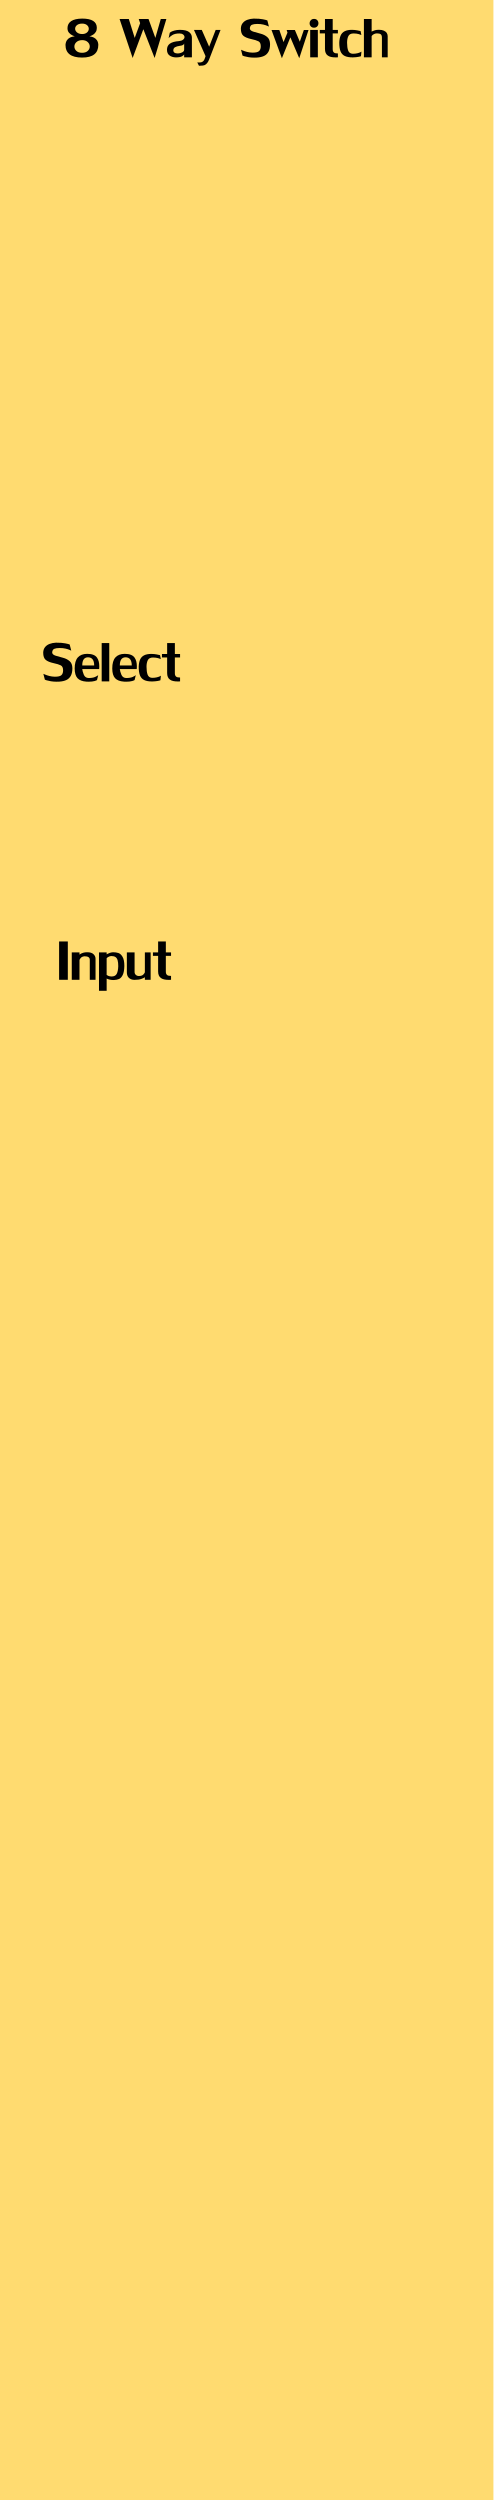
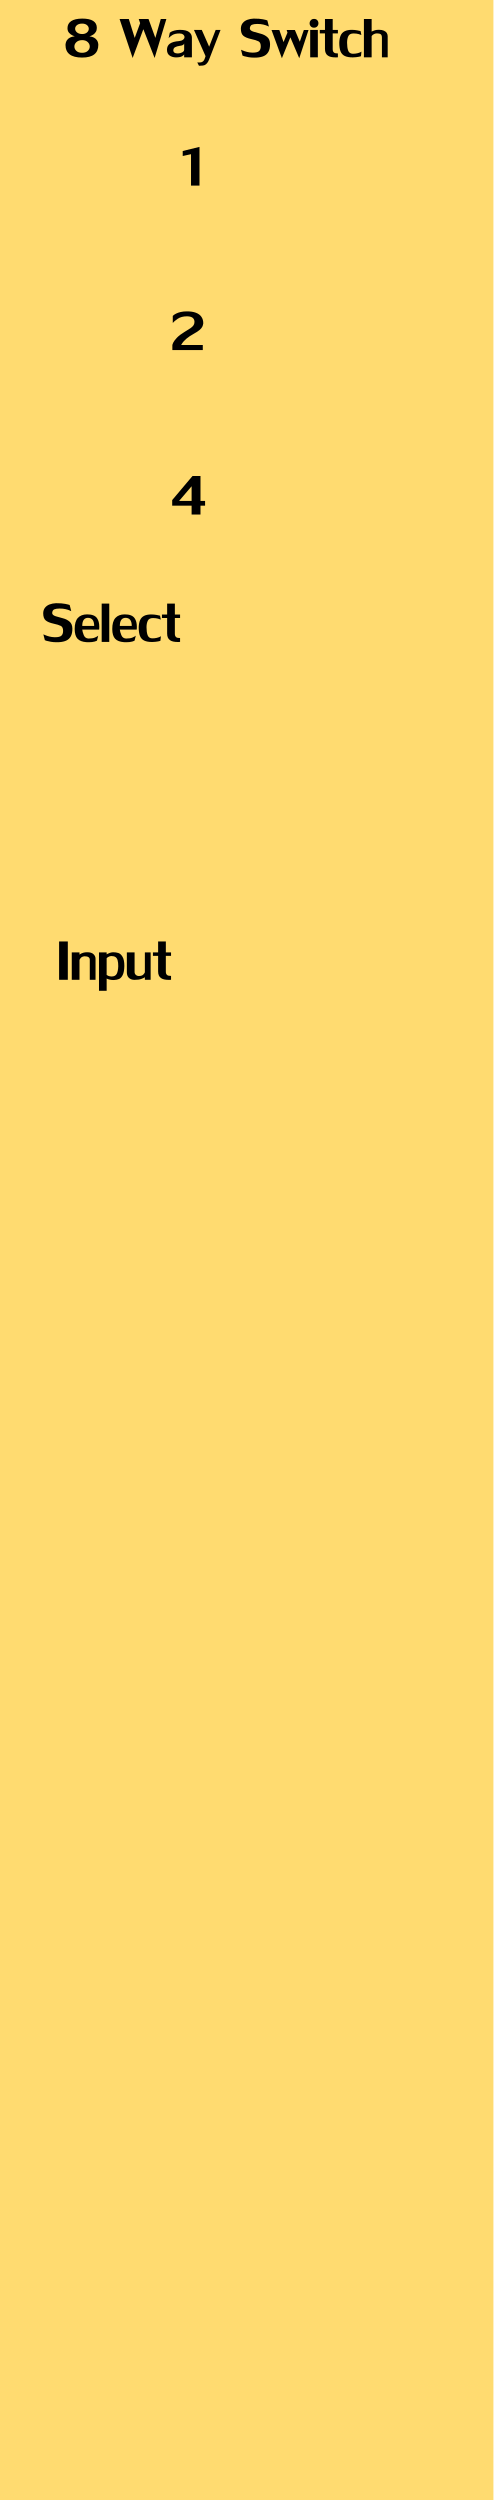
<svg xmlns="http://www.w3.org/2000/svg" width="75" height="380" viewBox="0 0 75 380" id="svg14650" version="1.1">
  <defs id="defs14652" />
  <g id="layer1" transform="translate(0,-672.3622)">
    <rect style="fill:#ffd558;fill-opacity:0.852;stroke:none;stroke-width:3.898;stroke-linejoin:round;stroke-miterlimit:4;stroke-dasharray:none;stroke-opacity:1" id="rect15200" width="75" height="380" x="0" y="672.362" />
    <path id="path4751" style="font-style:normal;font-variant:normal;font-weight:normal;font-stretch:normal;font-size:medium;line-height:125%;font-family:LilyUPC;-inkscape-font-specification:'LilyUPC, Normal';text-align:start;letter-spacing:0px;word-spacing:0px;writing-mode:lr-tb;text-anchor:start;fill:#000000;fill-opacity:1;stroke:none;stroke-width:1px;stroke-linecap:butt;stroke-linejoin:miter;stroke-opacity:1" d="m 12.481,675.187 q 2.237,0 2.237,1.413 0,0.363 -0.159,0.616 -0.159,0.253 -0.366,0.391 -0.204,0.137 -0.378,0.201 -0.174,0.064 -0.223,0.079 0.049,0.009 0.247,0.043 0.201,0.034 0.446,0.153 0.244,0.119 0.439,0.385 0.195,0.266 0.22,0.705 0,1.938 -2.463,1.938 -2.527,0 -2.527,-1.938 0.043,-0.461 0.244,-0.726 0.204,-0.269 0.458,-0.381 0.256,-0.116 0.458,-0.143 0.201,-0.028 0.253,-0.034 0,0 -0.003,0 -0.028,0 -0.305,-0.125 -0.311,-0.137 -0.558,-0.409 -0.244,-0.272 -0.244,-0.717 0.009,-0.696 0.565,-1.068 0.558,-0.372 1.66,-0.381 z m 0,0.763 q -0.504,0 -0.784,0.232 -0.278,0.229 -0.278,0.543 0,0.32 0.281,0.562 0.284,0.241 0.781,0.25 0.473,0 0.742,-0.238 0.272,-0.238 0.272,-0.562 0,-0.323 -0.269,-0.555 -0.266,-0.232 -0.745,-0.232 z m 0,2.512 q -0.549,0.009 -0.864,0.299 -0.311,0.287 -0.311,0.674 0,0.388 0.308,0.671 0.308,0.281 0.867,0.281 0.549,0 0.855,-0.281 0.308,-0.284 0.308,-0.671 0,-0.391 -0.311,-0.681 -0.311,-0.293 -0.851,-0.293 z" />
    <path id="path4753" style="font-style:normal;font-variant:normal;font-weight:normal;font-stretch:normal;font-size:medium;line-height:125%;font-family:LilyUPC;-inkscape-font-specification:'LilyUPC, Normal';text-align:start;letter-spacing:0px;word-spacing:0px;writing-mode:lr-tb;text-anchor:start;fill:#000000;fill-opacity:1;stroke:none;stroke-width:1px;stroke-linecap:butt;stroke-linejoin:miter;stroke-opacity:1" d="m 25.289,675.249 -1.788,5.927 -1.712,-4.376 -1.627,4.376 -1.987,-5.927 1.401,0 0.9,2.875 0.824,-2.237 -0.214,-0.638 1.489,0 1.038,2.875 0.824,-2.875 0.851,0 z" />
    <path id="path4755" style="font-style:normal;font-variant:normal;font-weight:normal;font-stretch:normal;font-size:medium;line-height:125%;font-family:LilyUPC;-inkscape-font-specification:'LilyUPC, Normal';text-align:start;letter-spacing:0px;word-spacing:0px;writing-mode:lr-tb;text-anchor:start;fill:#000000;fill-opacity:1;stroke:none;stroke-width:1px;stroke-linecap:butt;stroke-linejoin:miter;stroke-opacity:1" d="m 27.993,681.074 0,-0.436 q -0.049,0.113 -0.33,0.281 -0.278,0.168 -0.946,0.168 -0.571,-0.021 -0.949,-0.293 -0.378,-0.272 -0.388,-0.858 0,-0.629 0.449,-0.943 0.452,-0.314 1.352,-0.381 0.415,-0.034 0.638,-0.211 0.226,-0.18 0.226,-0.403 0,-0.226 -0.208,-0.388 -0.204,-0.162 -0.555,-0.162 -0.723,0 -1.126,0.269 -0.4,0.266 -0.525,0.446 l 0.174,-0.827 q 0,-0.021 0.189,-0.131 0.192,-0.11 0.534,-0.204 0.342,-0.098 0.815,-0.101 0.964,0 1.395,0.33 0.43,0.327 0.43,0.858 l 0,2.988 -1.175,0 z m -0.574,-0.65 q 0.574,-0.156 0.574,-0.5 l 0,-0.949 q -0.003,0.009 -0.043,0.088 -0.04,0.076 -0.18,0.153 -0.14,0.076 -0.427,0.11 -0.488,0.067 -0.745,0.22 -0.256,0.15 -0.256,0.516 0.04,0.424 0.677,0.424 0.192,0 0.4,-0.061 z" />
    <path id="path4757" style="font-style:normal;font-variant:normal;font-weight:normal;font-stretch:normal;font-size:medium;line-height:125%;font-family:LilyUPC;-inkscape-font-specification:'LilyUPC, Normal';text-align:start;letter-spacing:0px;word-spacing:0px;writing-mode:lr-tb;text-anchor:start;fill:#000000;fill-opacity:1;stroke:none;stroke-width:1px;stroke-linecap:butt;stroke-linejoin:miter;stroke-opacity:1" d="m 31.17,682.225 q -0.235,0.137 -0.925,0.137 l -0.262,-0.513 q 0,0 0,0 0,0 0.092,0.006 0.104,0.006 0.195,0.006 0.198,0 0.287,-0.024 0.418,-0.088 0.574,-0.601 l 0.113,-0.336 -1.761,-3.989 1.187,0 1.123,2.551 0.989,-2.551 0.739,0 -1.752,4.538 q -0.211,0.54 -0.598,0.775 z" />
    <path id="path4759" style="font-style:normal;font-variant:normal;font-weight:normal;font-stretch:normal;font-size:medium;line-height:125%;font-family:LilyUPC;-inkscape-font-specification:'LilyUPC, Normal';text-align:start;letter-spacing:0px;word-spacing:0px;writing-mode:lr-tb;text-anchor:start;fill:#000000;fill-opacity:1;stroke:none;stroke-width:1px;stroke-linecap:butt;stroke-linejoin:miter;stroke-opacity:1" d="m 37.975,676.674 q 0,0.333 0.549,0.504 0.552,0.168 1.111,0.311 0.562,0.143 0.98,0.497 0.418,0.351 0.433,1.077 0,0.72 -0.241,1.16 -0.241,0.439 -0.677,0.644 -0.433,0.201 -1.056,0.244 -0.15,0.012 -0.424,0.012 -0.455,0 -0.861,-0.067 -0.403,-0.067 -0.665,-0.146 -0.262,-0.082 -0.262,-0.098 l -0.226,-0.888 q 0.003,0 0.272,0.116 0.269,0.116 0.644,0.214 0.378,0.098 0.836,0.11 0.739,0 0.992,-0.238 0.256,-0.241 0.256,-0.726 0,-0.577 -0.345,-0.757 -0.345,-0.183 -1.123,-0.348 -0.775,-0.168 -1.166,-0.482 -0.391,-0.317 -0.391,-1.114 0.018,-0.507 0.284,-0.836 0.266,-0.33 0.696,-0.488 0.433,-0.162 0.97,-0.186 0.894,0 1.401,0.104 0.507,0.101 0.674,0.171 l 0.238,0.937 q 0,0 -0.244,-0.11 -0.244,-0.11 -0.626,-0.198 -0.381,-0.091 -0.906,-0.091 -0.51,0 -0.8,0.122 -0.29,0.122 -0.323,0.552 z" />
    <path id="path4761" style="font-style:normal;font-variant:normal;font-weight:normal;font-stretch:normal;font-size:medium;line-height:125%;font-family:LilyUPC;-inkscape-font-specification:'LilyUPC, Normal';text-align:start;letter-spacing:0px;word-spacing:0px;writing-mode:lr-tb;text-anchor:start;fill:#000000;fill-opacity:1;stroke:none;stroke-width:1px;stroke-linecap:butt;stroke-linejoin:miter;stroke-opacity:1" d="m 46.896,676.924 -1.41,4.288 -1.352,-3.174 -1.288,3.174 -1.575,-4.288 1.187,0 0.638,1.837 0.601,-1.437 -0.125,-0.4 1.251,0 0.748,1.776 0.613,-1.776 0.711,0 z" />
    <path id="path4763" style="font-style:normal;font-variant:normal;font-weight:normal;font-stretch:normal;font-size:medium;line-height:125%;font-family:LilyUPC;-inkscape-font-specification:'LilyUPC, Normal';text-align:start;letter-spacing:0px;word-spacing:0px;writing-mode:lr-tb;text-anchor:start;fill:#000000;fill-opacity:1;stroke:none;stroke-width:1px;stroke-linecap:butt;stroke-linejoin:miter;stroke-opacity:1" d="m 47.149,681.074 0,-4.163 1.163,0 0,4.163 -1.163,0 z m 0.589,-5.838 q 0.311,0 0.485,0.195 0.177,0.195 0.177,0.467 0,0.278 -0.18,0.476 -0.177,0.198 -0.494,0.198 -0.305,0 -0.485,-0.198 -0.18,-0.201 -0.18,-0.464 0,-0.269 0.18,-0.47 0.18,-0.204 0.497,-0.204 z" />
    <path id="path4765" style="font-style:normal;font-variant:normal;font-weight:normal;font-stretch:normal;font-size:medium;line-height:125%;font-family:LilyUPC;-inkscape-font-specification:'LilyUPC, Normal';text-align:start;letter-spacing:0px;word-spacing:0px;writing-mode:lr-tb;text-anchor:start;fill:#000000;fill-opacity:1;stroke:none;stroke-width:1px;stroke-linecap:butt;stroke-linejoin:miter;stroke-opacity:1" d="m 50.57,677.437 0,2.414 q 0,0.36 0.214,0.513 0.153,0.122 0.577,0.122 l 0,0.589 q -0.037,0.003 -0.131,0.006 -0.098,0.006 -0.22,0.006 -0.803,0 -1.175,-0.275 -0.439,-0.299 -0.439,-1.013 l 0,-2.362 -0.787,0 0,-0.525 0.787,0 0,-1.663 1.175,0 0,1.663 0.79,0 0,0.525 -0.79,0 z" />
    <path id="path4767" style="font-style:normal;font-variant:normal;font-weight:normal;font-stretch:normal;font-size:medium;line-height:125%;font-family:LilyUPC;-inkscape-font-specification:'LilyUPC, Normal';text-align:start;letter-spacing:0px;word-spacing:0px;writing-mode:lr-tb;text-anchor:start;fill:#000000;fill-opacity:1;stroke:none;stroke-width:1px;stroke-linecap:butt;stroke-linejoin:miter;stroke-opacity:1" d="m 54.867,680.9 q 0,0.024 -0.354,0.098 -0.351,0.073 -0.897,0.088 -0.763,0 -1.208,-0.214 -0.446,-0.214 -0.644,-0.696 -0.195,-0.485 -0.195,-1.328 0.024,-0.671 0.214,-1.099 0.192,-0.427 0.607,-0.638 0.418,-0.214 1.114,-0.214 0.443,0.009 0.793,0.076 0.354,0.067 0.507,0.11 l 0.125,0.601 q -0.113,-0.058 -0.415,-0.143 -0.302,-0.086 -0.76,-0.095 -0.601,0 -0.8,0.397 -0.198,0.397 -0.198,1.004 0,0.732 0.162,1.193 0.165,0.458 0.674,0.494 0.406,0 0.699,-0.07 0.293,-0.07 0.47,-0.153 0.18,-0.085 0.18,-0.104 l -0.073,0.69 z" />
    <path id="path4769" style="font-style:normal;font-variant:normal;font-weight:normal;font-stretch:normal;font-size:medium;line-height:125%;font-family:LilyUPC;-inkscape-font-specification:'LilyUPC, Normal';text-align:start;letter-spacing:0px;word-spacing:0px;writing-mode:lr-tb;text-anchor:start;fill:#000000;fill-opacity:1;stroke:none;stroke-width:1px;stroke-linecap:butt;stroke-linejoin:miter;stroke-opacity:1" d="m 55.315,681.074 0,-5.826 1.175,0 0,1.926 q 0,0 0,0 0,-0.003 0.14,-0.079 0.146,-0.076 0.385,-0.14 0.241,-0.064 0.574,-0.067 0.467,0 0.769,0.14 0.302,0.137 0.436,0.36 0.134,0.223 0.134,0.473 l 0,3.213 -0.876,0 0,-2.988 q 0,-0.375 -0.177,-0.513 -0.177,-0.137 -0.598,-0.137 -0.241,0.012 -0.418,0.104 -0.174,0.088 -0.272,0.189 -0.098,0.098 -0.098,0.119 l 0,3.226 -1.175,0 z" />
    <path id="path4803" style="font-style:normal;font-variant:normal;font-weight:normal;font-stretch:normal;font-size:medium;line-height:125%;font-family:LilyUPC;-inkscape-font-specification:'LilyUPC, Normal';text-align:start;letter-spacing:0px;word-spacing:0px;writing-mode:lr-tb;text-anchor:start;fill:#000000;fill-opacity:1;stroke:none;stroke-width:1px;stroke-linecap:butt;stroke-linejoin:miter;stroke-opacity:1" d="m 10.308,815.465 0,5.826 -1.324,0 0,-5.826 1.324,0 z" />
    <path id="path4805" style="font-style:normal;font-variant:normal;font-weight:normal;font-stretch:normal;font-size:medium;line-height:125%;font-family:LilyUPC;-inkscape-font-specification:'LilyUPC, Normal';text-align:start;letter-spacing:0px;word-spacing:0px;writing-mode:lr-tb;text-anchor:start;fill:#000000;fill-opacity:1;stroke:none;stroke-width:1px;stroke-linecap:butt;stroke-linejoin:miter;stroke-opacity:1" d="m 14.522,818.089 0,3.201 -0.876,0 0,-3.049 q 0,-0.525 -0.8,-0.525 -0.391,0.046 -0.562,0.244 -0.168,0.195 -0.201,0.317 l 0,3.012 -1.175,0 0,-4.163 1.175,0 0,0.339 q 0.024,-0.015 0.165,-0.11 0.143,-0.095 0.403,-0.174 0.262,-0.079 0.607,-0.079 0.65,0 0.955,0.299 0.308,0.296 0.308,0.687 z" />
    <path id="path4807" style="font-style:normal;font-variant:normal;font-weight:normal;font-stretch:normal;font-size:medium;line-height:125%;font-family:LilyUPC;-inkscape-font-specification:'LilyUPC, Normal';text-align:start;letter-spacing:0px;word-spacing:0px;writing-mode:lr-tb;text-anchor:start;fill:#000000;fill-opacity:1;stroke:none;stroke-width:1px;stroke-linecap:butt;stroke-linejoin:miter;stroke-opacity:1" d="m 15.047,822.966 0,-5.838 1.163,0 0,0.299 q 0,0 0,0 0,-0.003 0.153,-0.085 0.156,-0.086 0.366,-0.156 0.211,-0.07 0.458,-0.082 0.446,0 0.8,0.113 0.357,0.11 0.635,0.574 0.278,0.461 0.278,1.401 -0.018,0.9 -0.247,1.367 -0.229,0.467 -0.562,0.61 -0.33,0.14 -0.793,0.159 -0.641,0 -1.086,-0.223 l 0,1.862 -1.163,0 z m 1.163,-4.95 0,2.536 q 0.055,0.049 0.232,0.134 0.18,0.082 0.494,0.104 0.601,0 0.809,-0.409 0.208,-0.412 0.229,-1.166 0,-0.565 -0.098,-0.897 -0.095,-0.336 -0.327,-0.488 -0.232,-0.153 -0.653,-0.153 -0.275,0.03 -0.482,0.168 -0.204,0.134 -0.204,0.171 z" />
    <path id="path4809" style="font-style:normal;font-variant:normal;font-weight:normal;font-stretch:normal;font-size:medium;line-height:125%;font-family:LilyUPC;-inkscape-font-specification:'LilyUPC, Normal';text-align:start;letter-spacing:0px;word-spacing:0px;writing-mode:lr-tb;text-anchor:start;fill:#000000;fill-opacity:1;stroke:none;stroke-width:1px;stroke-linecap:butt;stroke-linejoin:miter;stroke-opacity:1" d="m 20.458,820.116 q 0,0.259 0.189,0.43 0.192,0.171 0.473,0.171 0.464,-0.012 0.662,-0.22 0.198,-0.208 0.238,-0.345 l 0,-3.024 0.876,0 0,4.163 -0.876,0 0,-0.388 q -0.119,0.101 -0.516,0.25 -0.397,0.15 -1.096,0.15 -0.519,-0.018 -0.824,-0.314 -0.302,-0.296 -0.302,-0.836 l 0,-3.024 1.175,0 0,2.988 z" />
    <path id="path4811" style="font-style:normal;font-variant:normal;font-weight:normal;font-stretch:normal;font-size:medium;line-height:125%;font-family:LilyUPC;-inkscape-font-specification:'LilyUPC, Normal';text-align:start;letter-spacing:0px;word-spacing:0px;writing-mode:lr-tb;text-anchor:start;fill:#000000;fill-opacity:1;stroke:none;stroke-width:1px;stroke-linecap:butt;stroke-linejoin:miter;stroke-opacity:1" d="m 25.207,817.653 0,2.414 q 0,0.36 0.214,0.513 0.153,0.122 0.577,0.122 l 0,0.589 q -0.037,0.003 -0.131,0.006 -0.098,0.006 -0.22,0.006 -0.803,0 -1.175,-0.275 -0.439,-0.299 -0.439,-1.013 l 0,-2.362 -0.787,0 0,-0.525 0.787,0 0,-1.663 1.175,0 0,1.663 0.79,0 0,0.525 -0.79,0 z" />
-     <path id="path4790" style="font-style:normal;font-variant:normal;font-weight:normal;font-stretch:normal;font-size:medium;line-height:125%;font-family:LilyUPC;-inkscape-font-specification:'LilyUPC, Normal';text-align:start;letter-spacing:0px;word-spacing:0px;writing-mode:lr-tb;text-anchor:start;fill:#000000;fill-opacity:1;stroke:none;stroke-width:1px;stroke-linecap:butt;stroke-linejoin:miter;stroke-opacity:1" d="m 7.93,771.533 q 0,0.333 0.549,0.504 0.552,0.168 1.111,0.311 0.562,0.143 0.98,0.497 0.418,0.351 0.433,1.077 0,0.72 -0.241,1.16 -0.241,0.439 -0.677,0.644 -0.433,0.201 -1.056,0.244 -0.15,0.012 -0.424,0.012 -0.455,0 -0.861,-0.067 -0.403,-0.067 -0.665,-0.146 -0.262,-0.082 -0.262,-0.098 l -0.226,-0.888 q 0.003,0 0.272,0.116 0.269,0.116 0.644,0.214 0.378,0.098 0.836,0.11 0.739,0 0.992,-0.238 0.256,-0.241 0.256,-0.726 0,-0.577 -0.345,-0.757 -0.345,-0.183 -1.123,-0.348 -0.775,-0.168 -1.166,-0.482 -0.391,-0.317 -0.391,-1.114 0.018,-0.507 0.284,-0.836 0.266,-0.33 0.696,-0.488 0.433,-0.162 0.97,-0.186 0.894,0 1.401,0.104 0.507,0.101 0.674,0.171 l 0.238,0.937 q 0,0 -0.244,-0.11 -0.244,-0.11 -0.626,-0.198 -0.381,-0.091 -0.906,-0.091 -0.51,0 -0.8,0.122 -0.29,0.122 -0.323,0.552 z" />
-     <path id="path4792" style="font-style:normal;font-variant:normal;font-weight:normal;font-stretch:normal;font-size:medium;line-height:125%;font-family:LilyUPC;-inkscape-font-specification:'LilyUPC, Normal';text-align:start;letter-spacing:0px;word-spacing:0px;writing-mode:lr-tb;text-anchor:start;fill:#000000;fill-opacity:1;stroke:none;stroke-width:1px;stroke-linecap:butt;stroke-linejoin:miter;stroke-opacity:1" d="m 12.502,774.06 q 0.027,0.33 0.226,0.833 0.198,0.504 0.723,0.528 0.641,0 1.004,-0.162 0.363,-0.165 0.473,-0.275 l -0.177,0.723 q 0,0.064 -0.363,0.171 -0.363,0.104 -0.925,0.104 -0.223,0 -0.348,-0.012 -0.909,-0.067 -1.334,-0.522 -0.421,-0.458 -0.43,-1.465 0,-1.154 0.479,-1.691 0.482,-0.537 1.41,-0.546 1.114,0 1.511,0.586 0.339,0.485 0.339,1.312 0,0.156 -0.009,0.266 -0.009,0.107 -0.015,0.15 l -2.563,0 z m 0.851,-1.788 q -0.851,0.028 -0.851,1.236 l 1.813,0 q 0,-1.236 -0.961,-1.236 z" />
-     <path id="path4794" style="font-style:normal;font-variant:normal;font-weight:normal;font-stretch:normal;font-size:medium;line-height:125%;font-family:LilyUPC;-inkscape-font-specification:'LilyUPC, Normal';text-align:start;letter-spacing:0px;word-spacing:0px;writing-mode:lr-tb;text-anchor:start;fill:#000000;fill-opacity:1;stroke:none;stroke-width:1px;stroke-linecap:butt;stroke-linejoin:miter;stroke-opacity:1" d="m 15.456,775.934 0,-5.826 1.151,0 0,5.826 -1.151,0 z" />
-     <path id="path4796" style="font-style:normal;font-variant:normal;font-weight:normal;font-stretch:normal;font-size:medium;line-height:125%;font-family:LilyUPC;-inkscape-font-specification:'LilyUPC, Normal';text-align:start;letter-spacing:0px;word-spacing:0px;writing-mode:lr-tb;text-anchor:start;fill:#000000;fill-opacity:1;stroke:none;stroke-width:1px;stroke-linecap:butt;stroke-linejoin:miter;stroke-opacity:1" d="m 18.214,774.06 q 0.027,0.33 0.226,0.833 0.198,0.504 0.723,0.528 0.641,0 1.004,-0.162 0.363,-0.165 0.473,-0.275 l -0.177,0.723 q 0,0.064 -0.363,0.171 -0.363,0.104 -0.925,0.104 -0.223,0 -0.348,-0.012 -0.909,-0.067 -1.334,-0.522 -0.421,-0.458 -0.43,-1.465 0,-1.154 0.479,-1.691 0.482,-0.537 1.41,-0.546 1.114,0 1.511,0.586 0.339,0.485 0.339,1.312 0,0.156 -0.009,0.266 -0.009,0.107 -0.015,0.15 l -2.563,0 z m 0.851,-1.788 q -0.851,0.028 -0.851,1.236 l 1.813,0 q 0,-1.236 -0.961,-1.236 z" />
-     <path id="path4798" style="font-style:normal;font-variant:normal;font-weight:normal;font-stretch:normal;font-size:medium;line-height:125%;font-family:LilyUPC;-inkscape-font-specification:'LilyUPC, Normal';text-align:start;letter-spacing:0px;word-spacing:0px;writing-mode:lr-tb;text-anchor:start;fill:#000000;fill-opacity:1;stroke:none;stroke-width:1px;stroke-linecap:butt;stroke-linejoin:miter;stroke-opacity:1" d="m 24.382,775.76 q 0,0.024 -0.354,0.098 -0.351,0.073 -0.897,0.088 -0.763,0 -1.208,-0.214 -0.446,-0.214 -0.644,-0.696 -0.195,-0.485 -0.195,-1.328 0.024,-0.671 0.214,-1.099 0.192,-0.427 0.607,-0.638 0.418,-0.214 1.114,-0.214 0.443,0.009 0.793,0.076 0.354,0.067 0.507,0.11 l 0.125,0.601 q -0.113,-0.058 -0.415,-0.143 -0.302,-0.085 -0.76,-0.095 -0.601,0 -0.8,0.397 -0.198,0.397 -0.198,1.004 0,0.732 0.162,1.193 0.165,0.458 0.674,0.494 0.406,0 0.699,-0.07 0.293,-0.07 0.47,-0.153 0.18,-0.086 0.18,-0.104 l -0.073,0.69 z" />
-     <path id="path4800" style="font-style:normal;font-variant:normal;font-weight:normal;font-stretch:normal;font-size:medium;line-height:125%;font-family:LilyUPC;-inkscape-font-specification:'LilyUPC, Normal';text-align:start;letter-spacing:0px;word-spacing:0px;writing-mode:lr-tb;text-anchor:start;fill:#000000;fill-opacity:1;stroke:none;stroke-width:1px;stroke-linecap:butt;stroke-linejoin:miter;stroke-opacity:1" d="m 26.579,772.296 0,2.414 q 0,0.36 0.214,0.513 0.153,0.122 0.577,0.122 l 0,0.589 q -0.037,0.003 -0.131,0.006 -0.098,0.006 -0.22,0.006 -0.803,0 -1.175,-0.275 -0.439,-0.299 -0.439,-1.013 l 0,-2.362 -0.787,0 0,-0.525 0.787,0 0,-1.663 1.175,0 0,1.663 0.79,0 0,0.525 -0.79,0 z" />
+     <path id="path4790" style="font-style:normal;font-variant:normal;font-weight:normal;font-stretch:normal;font-size:medium;line-height:125%;font-family:LilyUPC;-inkscape-font-specification:'LilyUPC, Normal';text-align:start;letter-spacing:0px;word-spacing:0px;writing-mode:lr-tb;text-anchor:start;fill:#000000;fill-opacity:1;stroke:none;stroke-width:1px;stroke-linecap:butt;stroke-linejoin:miter;stroke-opacity:1" d="m 7.93,765.533 q 0,0.333 0.549,0.504 0.552,0.168 1.111,0.311 0.562,0.143 0.98,0.497 0.418,0.351 0.433,1.077 0,0.72 -0.241,1.16 -0.241,0.439 -0.677,0.644 -0.433,0.201 -1.056,0.244 -0.15,0.012 -0.424,0.012 -0.455,0 -0.861,-0.067 -0.403,-0.067 -0.665,-0.146 -0.262,-0.082 -0.262,-0.098 l -0.226,-0.888 q 0.003,0 0.272,0.116 0.269,0.116 0.644,0.214 0.378,0.098 0.836,0.11 0.739,0 0.992,-0.238 0.256,-0.241 0.256,-0.726 0,-0.577 -0.345,-0.757 -0.345,-0.183 -1.123,-0.348 -0.775,-0.168 -1.166,-0.482 -0.391,-0.317 -0.391,-1.114 0.018,-0.507 0.284,-0.836 0.266,-0.33 0.696,-0.488 0.433,-0.162 0.97,-0.186 0.894,0 1.401,0.104 0.507,0.101 0.674,0.171 l 0.238,0.937 q 0,0 -0.244,-0.11 -0.244,-0.11 -0.626,-0.198 -0.381,-0.091 -0.906,-0.091 -0.51,0 -0.8,0.122 -0.29,0.122 -0.323,0.552 z" />
+     <path id="path4792" style="font-style:normal;font-variant:normal;font-weight:normal;font-stretch:normal;font-size:medium;line-height:125%;font-family:LilyUPC;-inkscape-font-specification:'LilyUPC, Normal';text-align:start;letter-spacing:0px;word-spacing:0px;writing-mode:lr-tb;text-anchor:start;fill:#000000;fill-opacity:1;stroke:none;stroke-width:1px;stroke-linecap:butt;stroke-linejoin:miter;stroke-opacity:1" d="m 12.502,768.06 q 0.027,0.33 0.226,0.833 0.198,0.504 0.723,0.528 0.641,0 1.004,-0.162 0.363,-0.165 0.473,-0.275 l -0.177,0.723 q 0,0.064 -0.363,0.171 -0.363,0.104 -0.925,0.104 -0.223,0 -0.348,-0.012 -0.909,-0.067 -1.334,-0.522 -0.421,-0.458 -0.43,-1.465 0,-1.154 0.479,-1.691 0.482,-0.537 1.41,-0.546 1.114,0 1.511,0.586 0.339,0.485 0.339,1.312 0,0.156 -0.009,0.266 -0.009,0.107 -0.015,0.15 l -2.563,0 z m 0.851,-1.788 q -0.851,0.028 -0.851,1.236 l 1.813,0 q 0,-1.236 -0.961,-1.236 z" />
+     <path id="path4794" style="font-style:normal;font-variant:normal;font-weight:normal;font-stretch:normal;font-size:medium;line-height:125%;font-family:LilyUPC;-inkscape-font-specification:'LilyUPC, Normal';text-align:start;letter-spacing:0px;word-spacing:0px;writing-mode:lr-tb;text-anchor:start;fill:#000000;fill-opacity:1;stroke:none;stroke-width:1px;stroke-linecap:butt;stroke-linejoin:miter;stroke-opacity:1" d="m 15.456,769.934 0,-5.826 1.151,0 0,5.826 -1.151,0 z" />
+     <path id="path4796" style="font-style:normal;font-variant:normal;font-weight:normal;font-stretch:normal;font-size:medium;line-height:125%;font-family:LilyUPC;-inkscape-font-specification:'LilyUPC, Normal';text-align:start;letter-spacing:0px;word-spacing:0px;writing-mode:lr-tb;text-anchor:start;fill:#000000;fill-opacity:1;stroke:none;stroke-width:1px;stroke-linecap:butt;stroke-linejoin:miter;stroke-opacity:1" d="m 18.214,768.06 q 0.027,0.33 0.226,0.833 0.198,0.504 0.723,0.528 0.641,0 1.004,-0.162 0.363,-0.165 0.473,-0.275 l -0.177,0.723 q 0,0.064 -0.363,0.171 -0.363,0.104 -0.925,0.104 -0.223,0 -0.348,-0.012 -0.909,-0.067 -1.334,-0.522 -0.421,-0.458 -0.43,-1.465 0,-1.154 0.479,-1.691 0.482,-0.537 1.41,-0.546 1.114,0 1.511,0.586 0.339,0.485 0.339,1.312 0,0.156 -0.009,0.266 -0.009,0.107 -0.015,0.15 l -2.563,0 z m 0.851,-1.788 q -0.851,0.028 -0.851,1.236 l 1.813,0 q 0,-1.236 -0.961,-1.236 z" />
+     <path id="path4798" style="font-style:normal;font-variant:normal;font-weight:normal;font-stretch:normal;font-size:medium;line-height:125%;font-family:LilyUPC;-inkscape-font-specification:'LilyUPC, Normal';text-align:start;letter-spacing:0px;word-spacing:0px;writing-mode:lr-tb;text-anchor:start;fill:#000000;fill-opacity:1;stroke:none;stroke-width:1px;stroke-linecap:butt;stroke-linejoin:miter;stroke-opacity:1" d="m 24.382,769.76 q 0,0.024 -0.354,0.098 -0.351,0.073 -0.897,0.088 -0.763,0 -1.208,-0.214 -0.446,-0.214 -0.644,-0.696 -0.195,-0.485 -0.195,-1.328 0.024,-0.671 0.214,-1.099 0.192,-0.427 0.607,-0.638 0.418,-0.214 1.114,-0.214 0.443,0.009 0.793,0.076 0.354,0.067 0.507,0.11 l 0.125,0.601 q -0.113,-0.058 -0.415,-0.143 -0.302,-0.085 -0.76,-0.095 -0.601,0 -0.8,0.397 -0.198,0.397 -0.198,1.004 0,0.732 0.162,1.193 0.165,0.458 0.674,0.494 0.406,0 0.699,-0.07 0.293,-0.07 0.47,-0.153 0.18,-0.086 0.18,-0.104 l -0.073,0.69 z" />
+     <path id="path4800" style="font-style:normal;font-variant:normal;font-weight:normal;font-stretch:normal;font-size:medium;line-height:125%;font-family:LilyUPC;-inkscape-font-specification:'LilyUPC, Normal';text-align:start;letter-spacing:0px;word-spacing:0px;writing-mode:lr-tb;text-anchor:start;fill:#000000;fill-opacity:1;stroke:none;stroke-width:1px;stroke-linecap:butt;stroke-linejoin:miter;stroke-opacity:1" d="m 26.579,766.296 0,2.414 q 0,0.36 0.214,0.513 0.153,0.122 0.577,0.122 l 0,0.589 q -0.037,0.003 -0.131,0.006 -0.098,0.006 -0.22,0.006 -0.803,0 -1.175,-0.275 -0.439,-0.299 -0.439,-1.013 l 0,-2.362 -0.787,0 0,-0.525 0.787,0 0,-1.663 1.175,0 0,1.663 0.79,0 0,0.525 -0.79,0 z" />
+     <path id="path4960" style="font-style:normal;font-variant:normal;font-weight:normal;font-stretch:normal;font-size:medium;line-height:125%;font-family:LilyUPC;-inkscape-font-specification:'LilyUPC, Normal';text-align:start;letter-spacing:0px;word-spacing:0px;writing-mode:lr-tb;text-anchor:start;fill:#000000;fill-opacity:1;stroke:none;stroke-width:1px;stroke-linecap:butt;stroke-linejoin:miter;stroke-opacity:1" d="m 27.774,695.315 2.548,-0.626 0,5.887 -1.288,0 0,-4.776 -1.26,0.275 0,-0.76 z" />
+     <path id="path4957" style="font-style:normal;font-variant:normal;font-weight:normal;font-stretch:normal;font-size:medium;line-height:125%;font-family:LilyUPC;-inkscape-font-specification:'LilyUPC, Normal';text-align:start;letter-spacing:0px;word-spacing:0px;writing-mode:lr-tb;text-anchor:start;fill:#000000;fill-opacity:1;stroke:none;stroke-width:1px;stroke-linecap:butt;stroke-linejoin:miter;stroke-opacity:1" d="m 30.824,724.801 0,0.775 -4.626,0 0,-0.739 q 0,-0.125 0.153,-0.43 0.156,-0.308 0.555,-0.726 0.403,-0.418 1.105,-0.842 0.659,-0.391 0.964,-0.607 0.308,-0.22 0.446,-0.436 0.14,-0.22 0.14,-0.519 -0.024,-0.821 -1.126,-0.836 -0.873,0 -1.425,0.378 -0.552,0.378 -0.748,0.632 l 0,-1.062 q 0,-0.018 0.134,-0.128 0.137,-0.113 0.391,-0.241 0.253,-0.131 0.662,-0.229 0.409,-0.098 0.961,-0.101 0.827,0 1.379,0.214 0.555,0.214 0.83,0.623 0.278,0.409 0.278,0.977 -0.037,0.299 -0.15,0.528 -0.11,0.226 -0.415,0.488 -0.302,0.262 -0.848,0.558 -1.37,0.748 -1.862,1.575 l -0.088,0.15 3.29,0 z" />
+     <path id="path4954" style="font-style:normal;font-variant:normal;font-weight:normal;font-stretch:normal;font-size:medium;line-height:125%;font-family:LilyUPC;-inkscape-font-specification:'LilyUPC, Normal';text-align:start;letter-spacing:0px;word-spacing:0px;writing-mode:lr-tb;text-anchor:start;fill:#000000;fill-opacity:1;stroke:none;stroke-width:1px;stroke-linecap:butt;stroke-linejoin:miter;stroke-opacity:1" d="m 30.473,750.576 -1.349,0 0,-1.349 -2.951,0 0,-0.851 3.088,-3.662 1.212,0 0,3.787 0.699,0 0,0.726 -0.699,0 0,1.349 z m -3.25,-2.075 1.901,0 0,-2.225 -1.901,2.225 z" />
  </g>
</svg>
